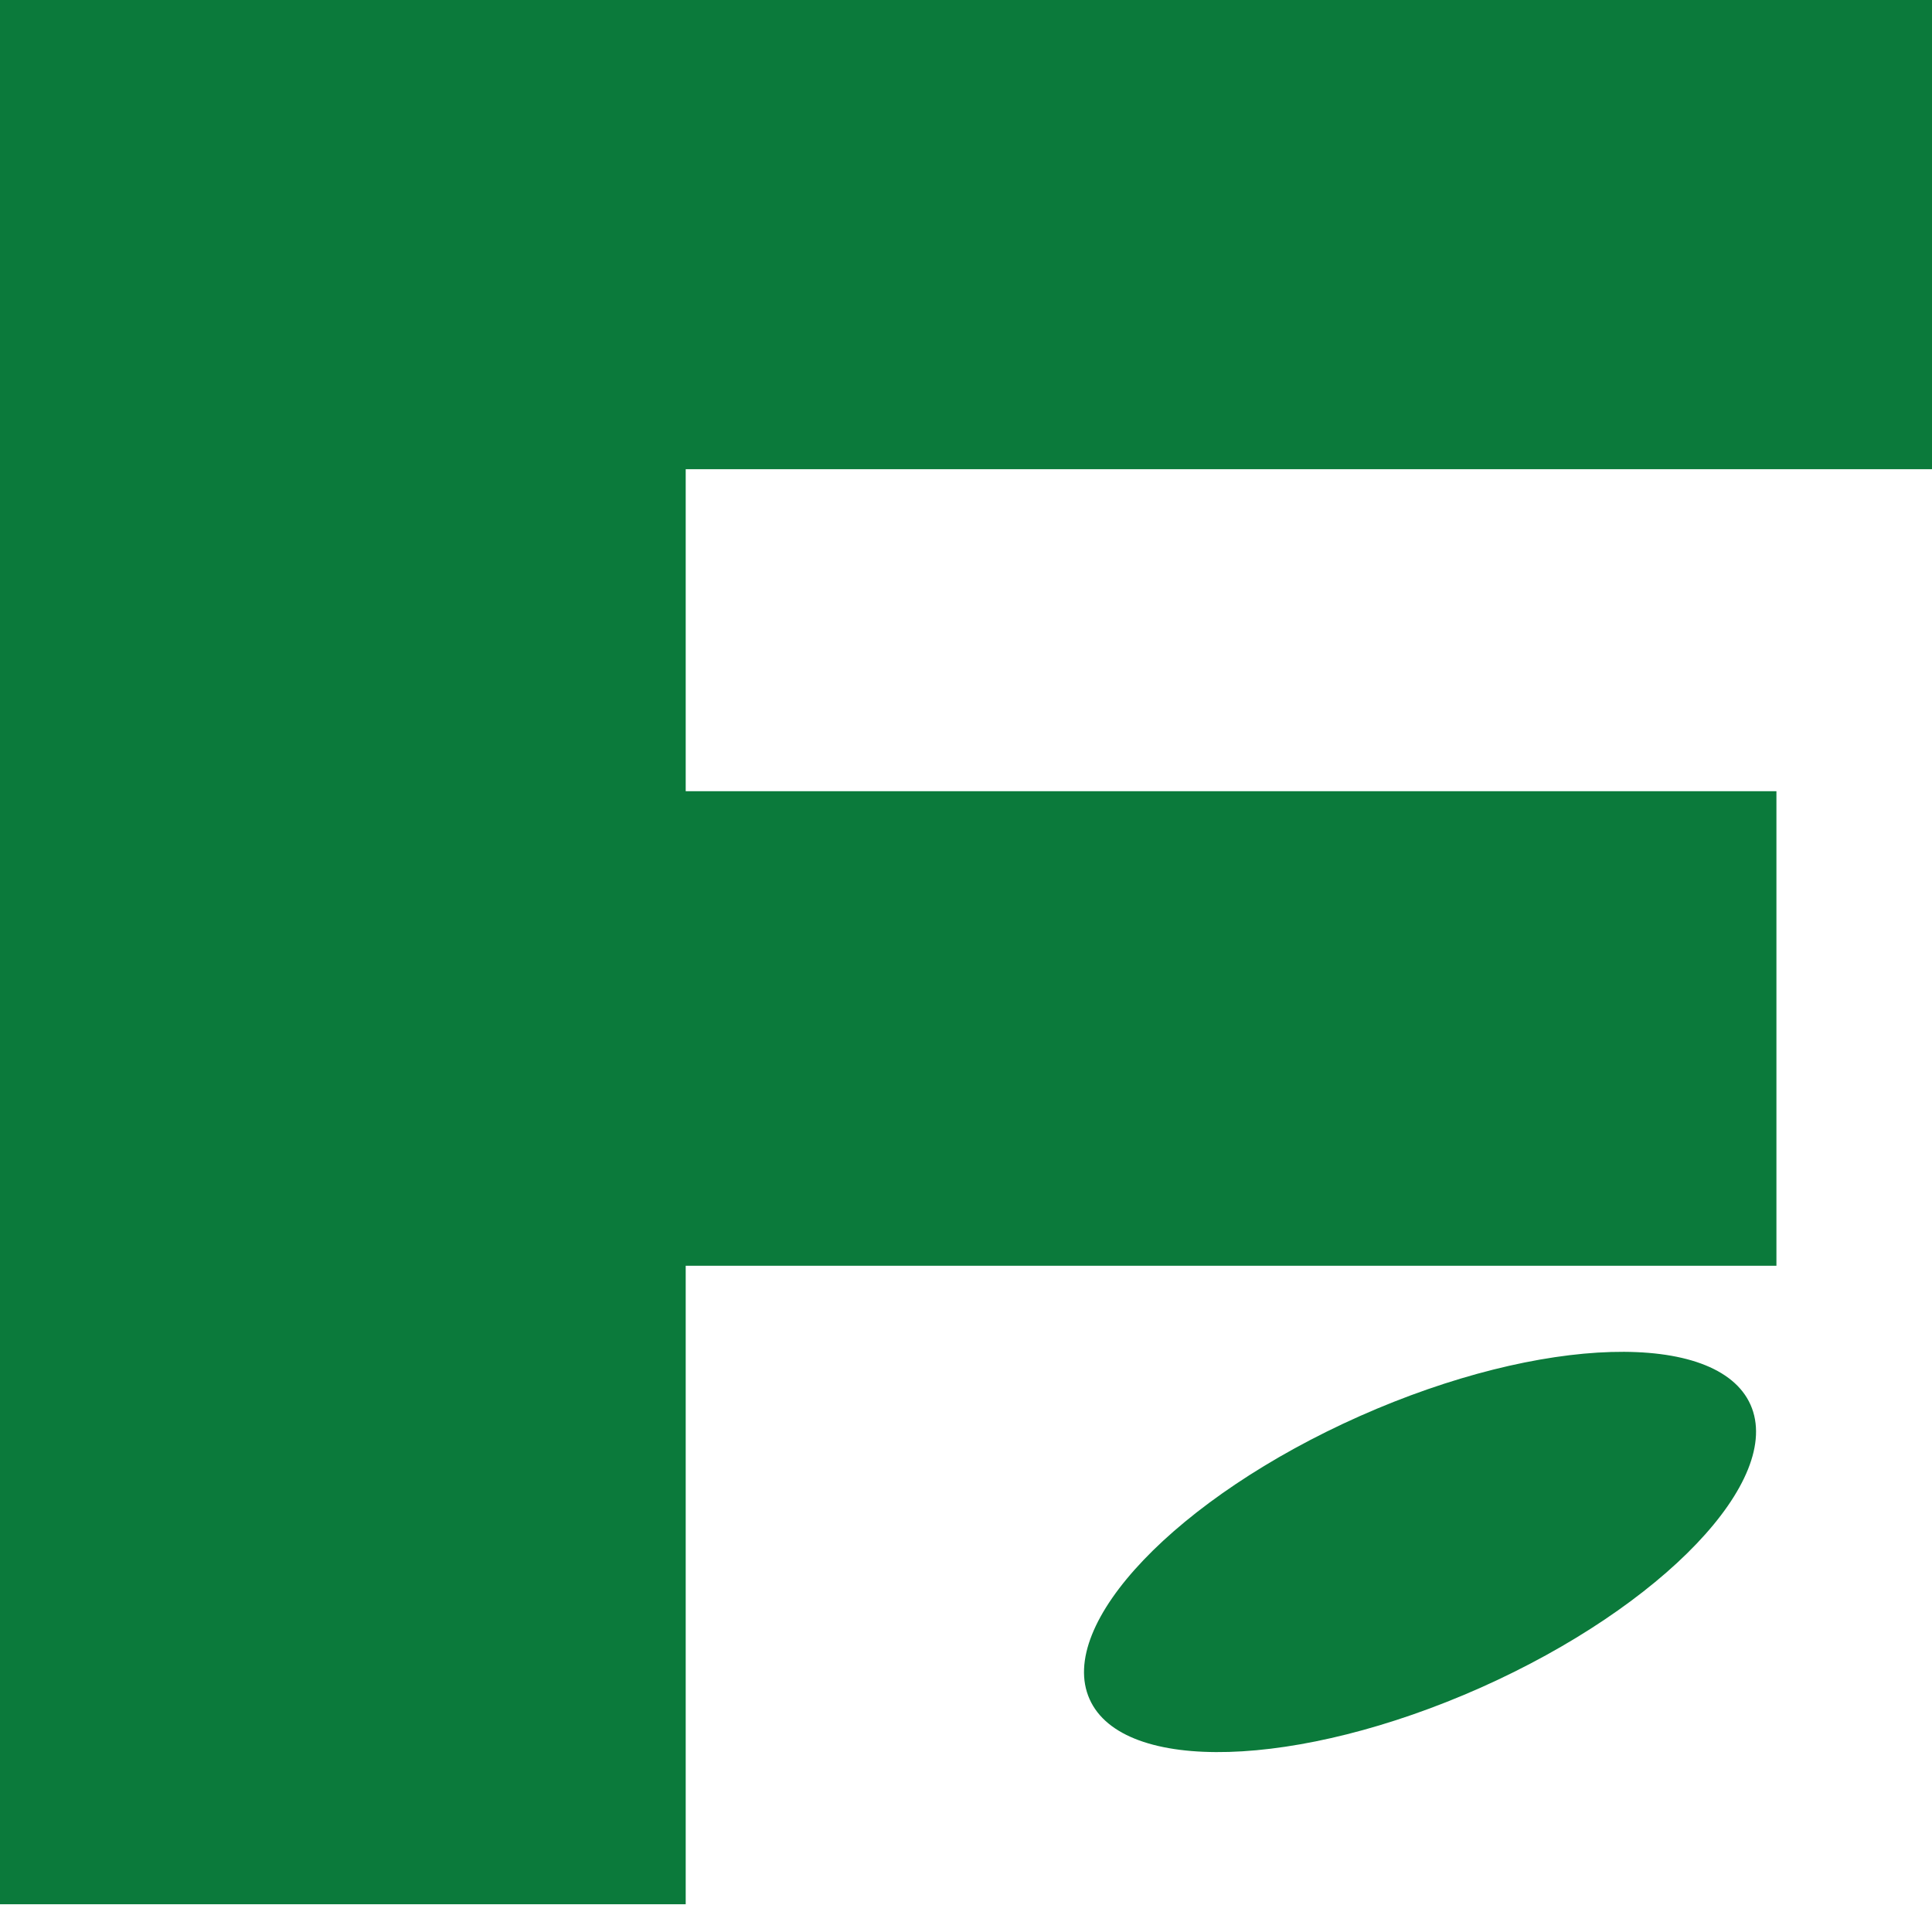
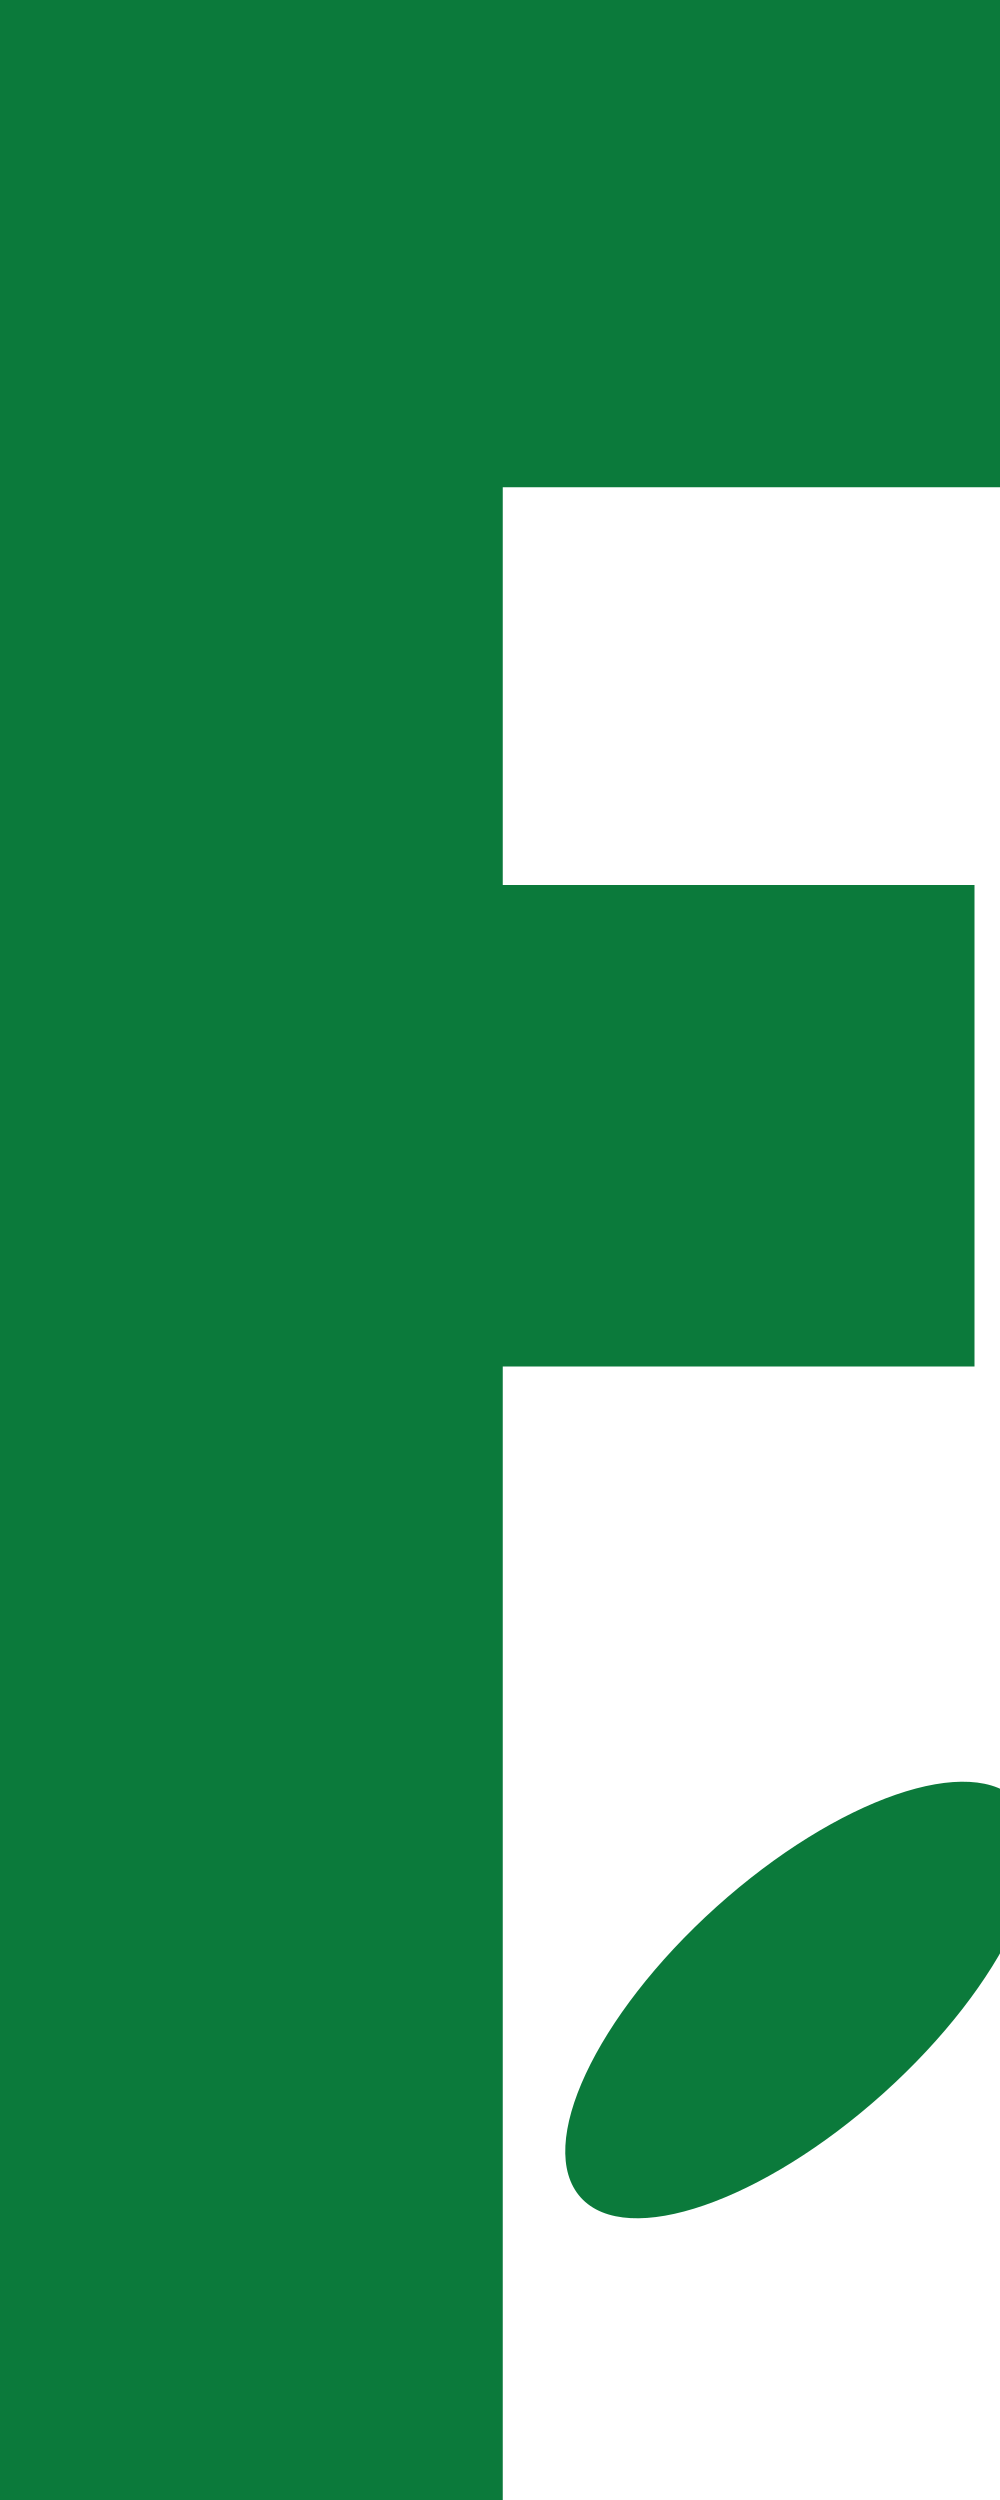
- <svg xmlns="http://www.w3.org/2000/svg" viewBox="0 0 1014.6 1000.0">
+ <svg xmlns="http://www.w3.org/2000/svg" viewBox="0 0 400.0 1000.0">
  <g fill="#0B7A3B">
-     <path transform="translate(0 0)" fill-rule="evenodd" d="M0 1000V-2.9H1014.6V246.4H360.1V415.5H932.9V664.7H360.1V1000Z" />
-     <path d="M919.3 737.7C936.8 777.1 873.3 843.6 777.5 886.3C681.6 928.9 589.7 931.6 572.2 892.3C554.6 852.9 618.1 786.4 714.0 743.7C809.9 701.1 901.8 698.4 919.3 737.7Z" />
+     <path transform="translate(0 0)" fill-rule="evenodd" d="M0 1000V0H400V194.9H201.1V354H389.8V546.6H201.1V1000Z" />
+     <path d="M407.7 721.0C426.2 741.6 401.9 793.6 353.5 837.2C305.0 880.8 250.8 899.5 232.3 879.0C213.8 858.4 238.1 806.4 286.5 762.8C335.0 719.2 389.2 700.5 407.7 721.0Z" />
  </g>
</svg>
